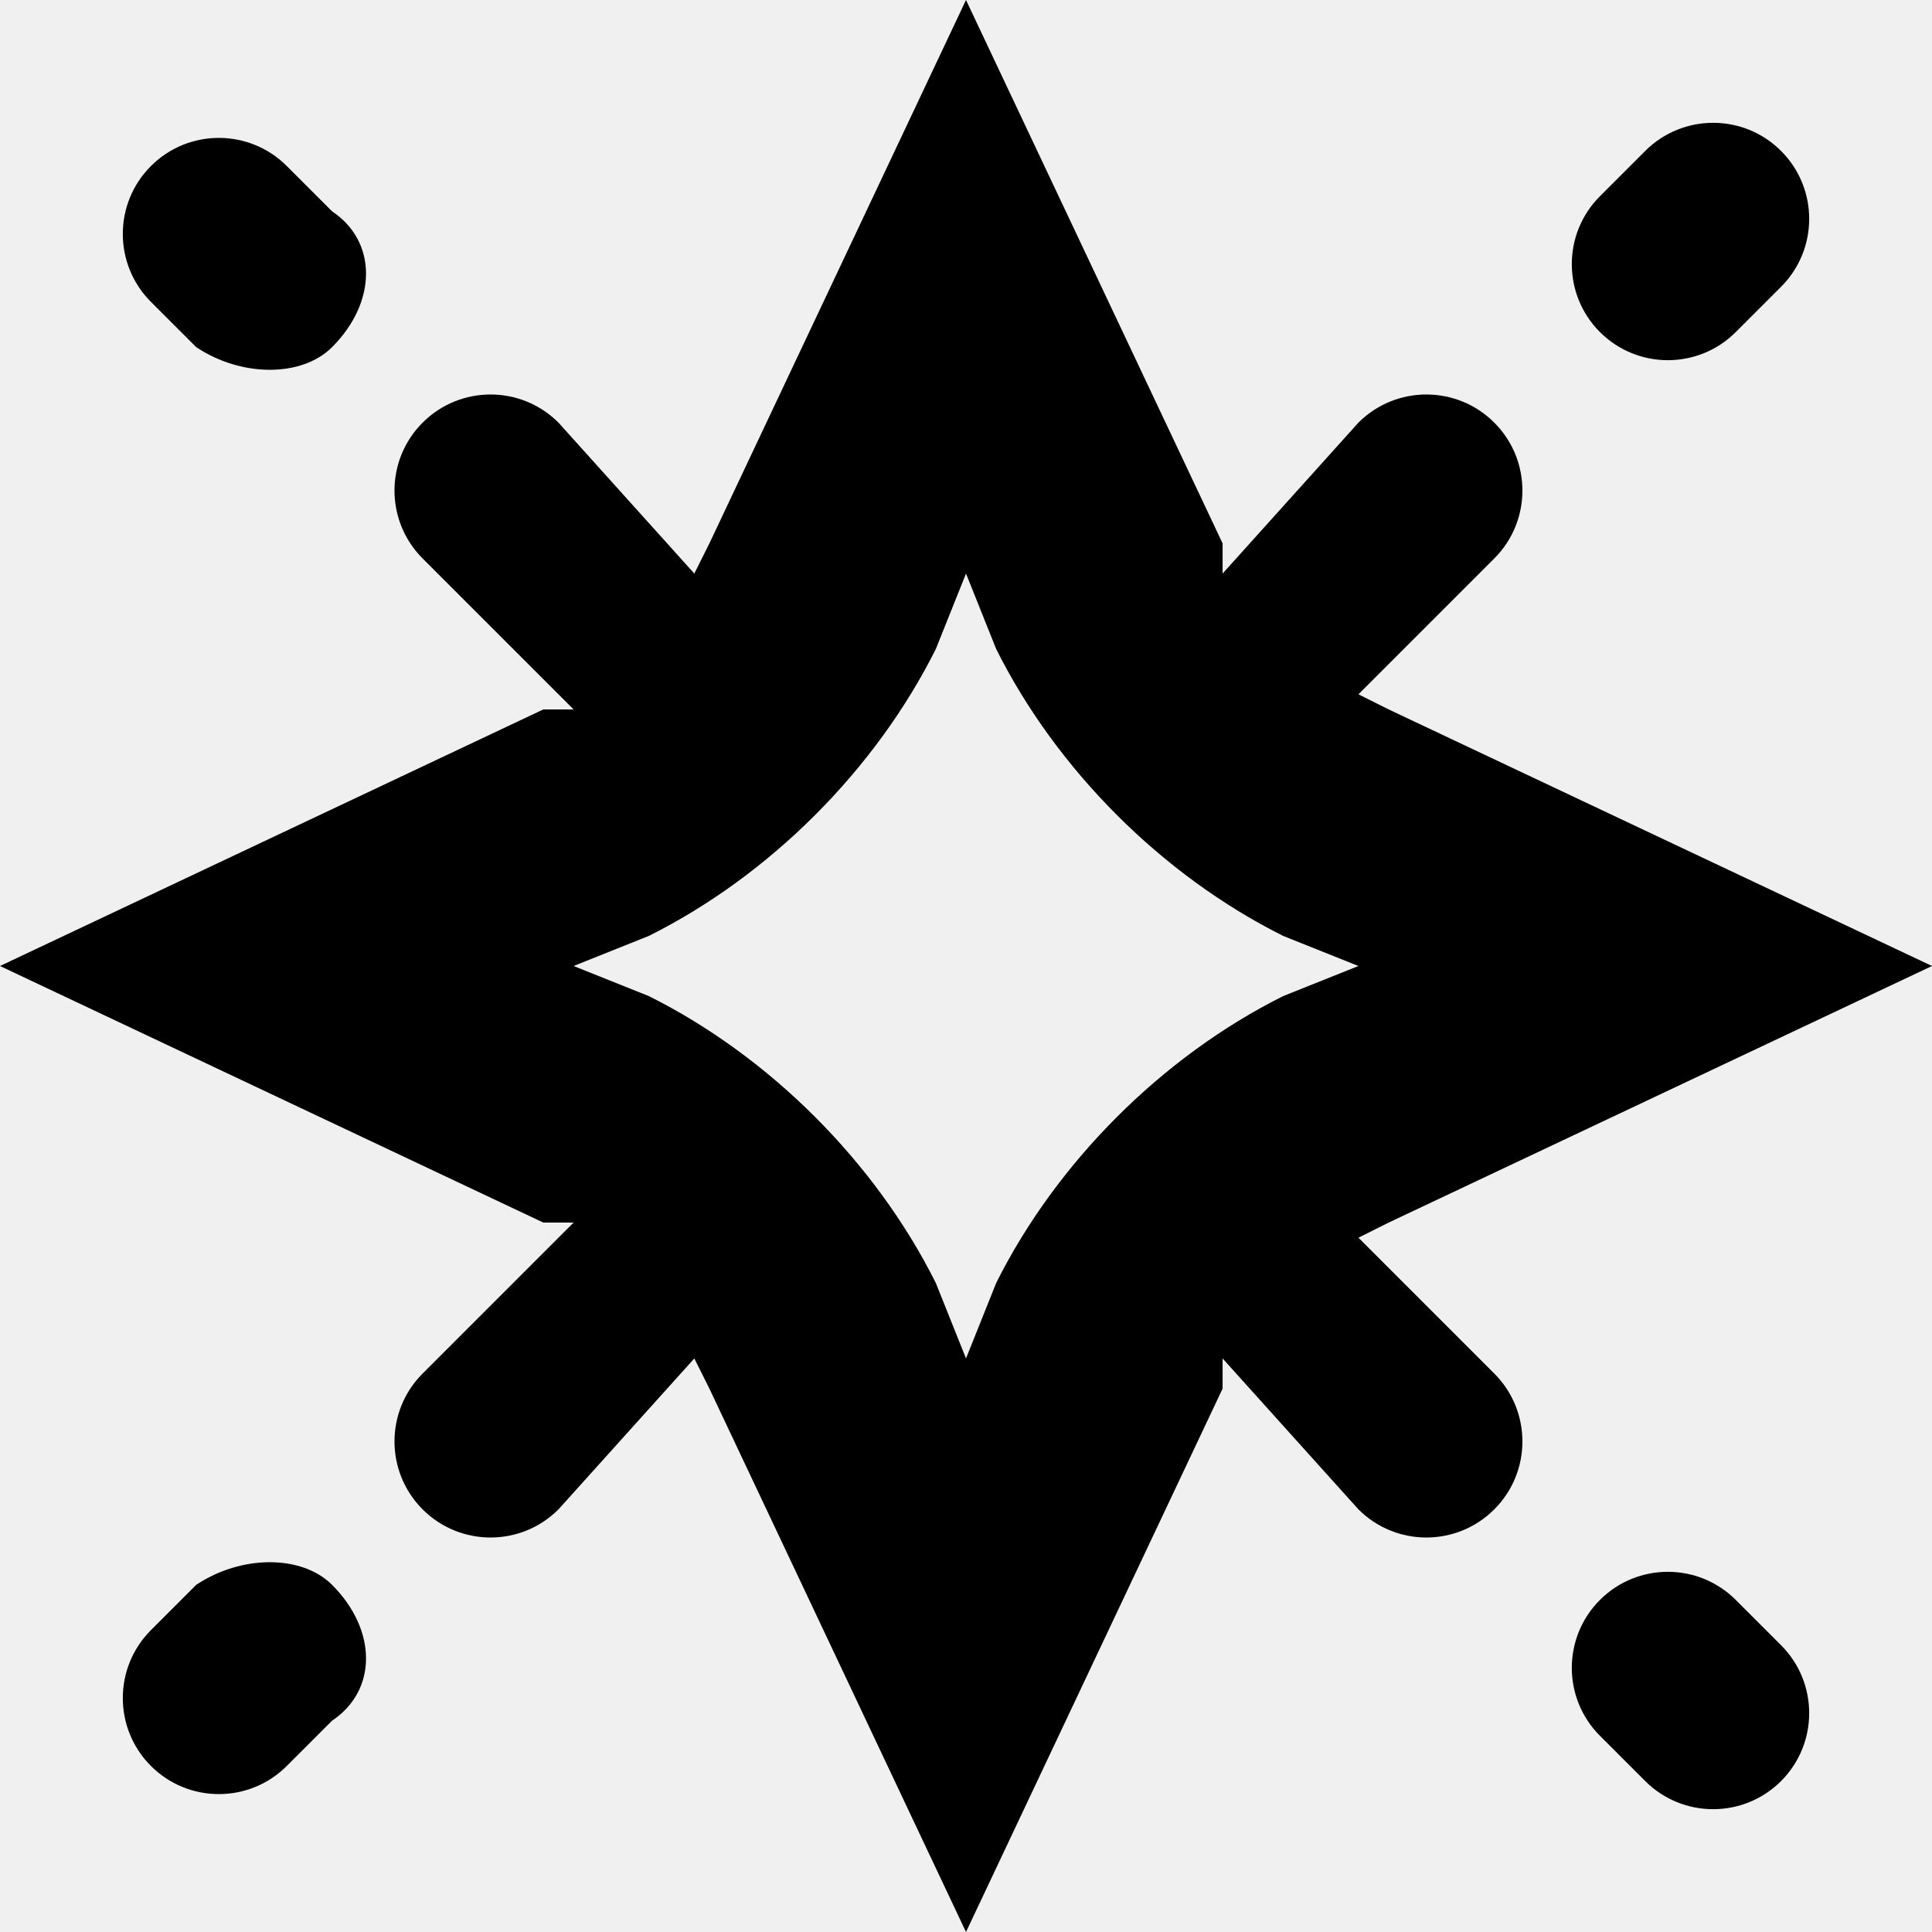
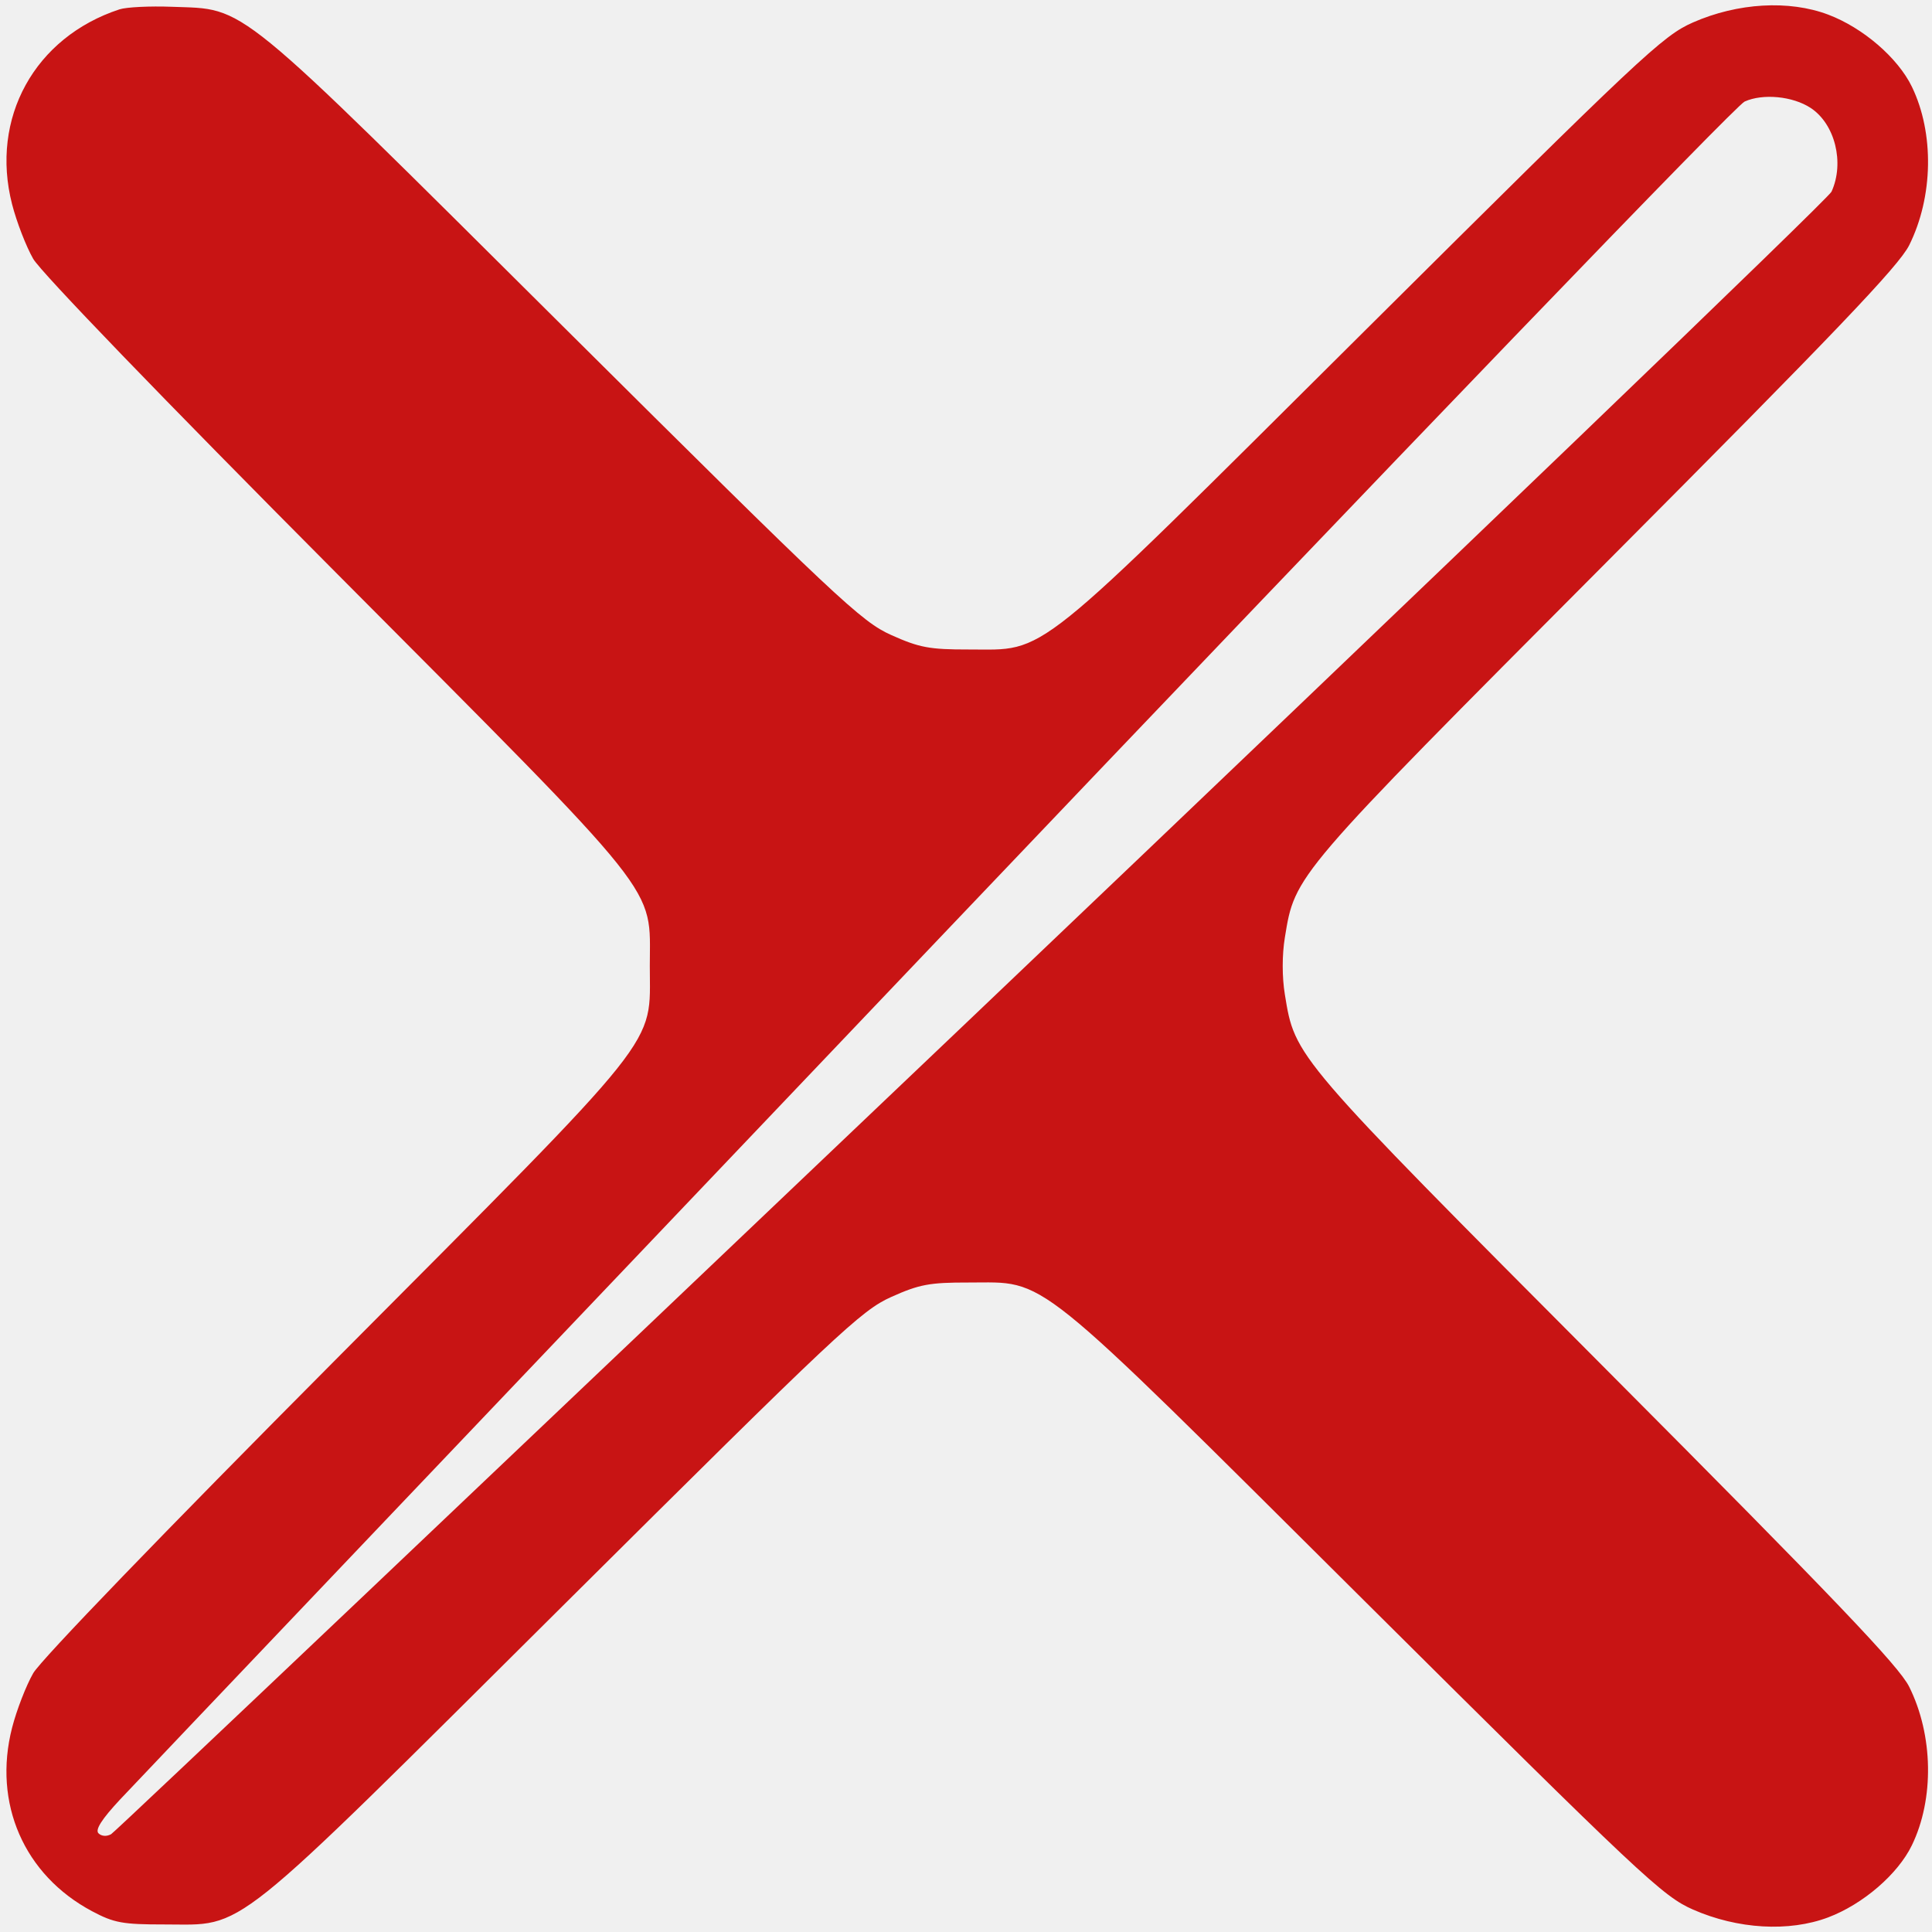
- <svg xmlns="http://www.w3.org/2000/svg" viewBox="0 0 128 128">
-   <path fill-rule="evenodd" d="M81 36 64 0 47 36l-1 2-9-10a6 6 0 0 0-9 9l10 10h-2L0 64l36 17h2L28 91a6 6 0 1 0 9 9l9-10 1 2 17 36 17-36v-2l9 10a6 6 0 1 0 9-9l-9-9 2-1 36-17-36-17-2-1 9-9a6 6 0 1 0-9-9l-9 10v-2Zm-17 2-2 5c-4 8-11 15-19 19l-5 2 5 2c8 4 15 11 19 19l2 5 2-5c4-8 11-15 19-19l5-2-5-2c-8-4-15-11-19-19l-2-5Z" clip-rule="evenodd" />
-   <path d="M118 19a6 6 0 0 0-9-9l-3 3a6 6 0 1 0 9 9l3-3Zm-96 4c-2 2-6 2-9 0l-3-3a6 6 0 1 1 9-9l3 3c3 2 3 6 0 9Zm0 82c-2-2-6-2-9 0l-3 3a6 6 0 1 0 9 9l3-3c3-2 3-6 0-9Zm96 4a6 6 0 0 1-9 9l-3-3a6 6 0 1 1 9-9l3 3Z" />
-   <style>path{fill:#000}@media (prefers-color-scheme:dark){path{fill:#fff}}</style>
+ <svg xmlns="http://www.w3.org/2000/svg" viewBox="56 46 388 388">
+   <path d="M 80 47.877 C 62.952 53.477, 53.995 69.722, 58.424 87.012 C 59.332 90.553, 61.240 95.487, 62.664 97.975 C 64.206 100.669, 88.811 126.173, 123.466 161 C 189.921 227.785, 186.500 223.497, 186.500 240 C 186.500 256.494, 189.914 252.215, 123.470 319 C 88.985 353.662, 64.210 379.344, 62.671 382.025 C 61.243 384.513, 59.332 389.447, 58.424 392.988 C 54.540 408.149, 60.829 422.562, 74.500 429.832 C 78.906 432.175, 80.629 432.490, 89 432.484 C 105.523 432.473, 101.108 436.003, 169 368.517 C 224.280 313.568, 228.961 309.167, 235 306.461 C 240.636 303.936, 242.696 303.551, 250.500 303.565 C 266.526 303.592, 262.367 300.248, 330 367.486 C 385.673 422.834, 389.918 426.822, 396 429.494 C 404.974 433.436, 415.283 434.033, 423.147 431.065 C 430.139 428.426, 437.151 422.385, 439.962 416.578 C 444.477 407.252, 444.257 394.463, 439.414 384.742 C 437.354 380.606, 424.514 367.161, 378.542 321 C 315.654 257.853, 316.094 258.367, 314.032 245.699 C 313.462 242.197, 313.462 237.803, 314.032 234.301 C 316.094 221.633, 315.654 222.147, 378.542 159 C 424.514 112.839, 437.354 99.394, 439.414 95.258 C 444.257 85.537, 444.477 72.748, 439.962 63.422 C 437.151 57.615, 430.139 51.574, 423.147 48.935 C 415.283 45.967, 404.974 46.564, 396 50.506 C 389.918 53.178, 385.673 57.166, 330 112.514 C 262.367 179.752, 266.526 176.408, 250.500 176.435 C 242.696 176.449, 240.636 176.064, 235 173.539 C 228.961 170.833, 224.280 166.432, 169 111.483 C 102.219 45.102, 105.697 47.943, 90.500 47.362 C 86.100 47.194, 81.375 47.426, 80 47.877 M 406.374 66.392 C 404.515 67.229, 338.884 135.418, 244.374 234.707 C 156.993 326.506, 83.081 404.210, 80.124 407.381 C 76.435 411.337, 75.071 413.471, 75.777 414.177 C 76.384 414.784, 77.427 414.857, 78.317 414.354 C 79.147 413.884, 156.960 340.055, 251.234 250.290 C 345.509 160.524, 423.173 85.915, 423.821 84.493 C 426.468 78.684, 424.520 70.881, 419.622 67.672 C 416.028 65.317, 410.047 64.739, 406.374 66.392" stroke="none" fill="#c81414" fill-rule="evenodd" />
</svg>
